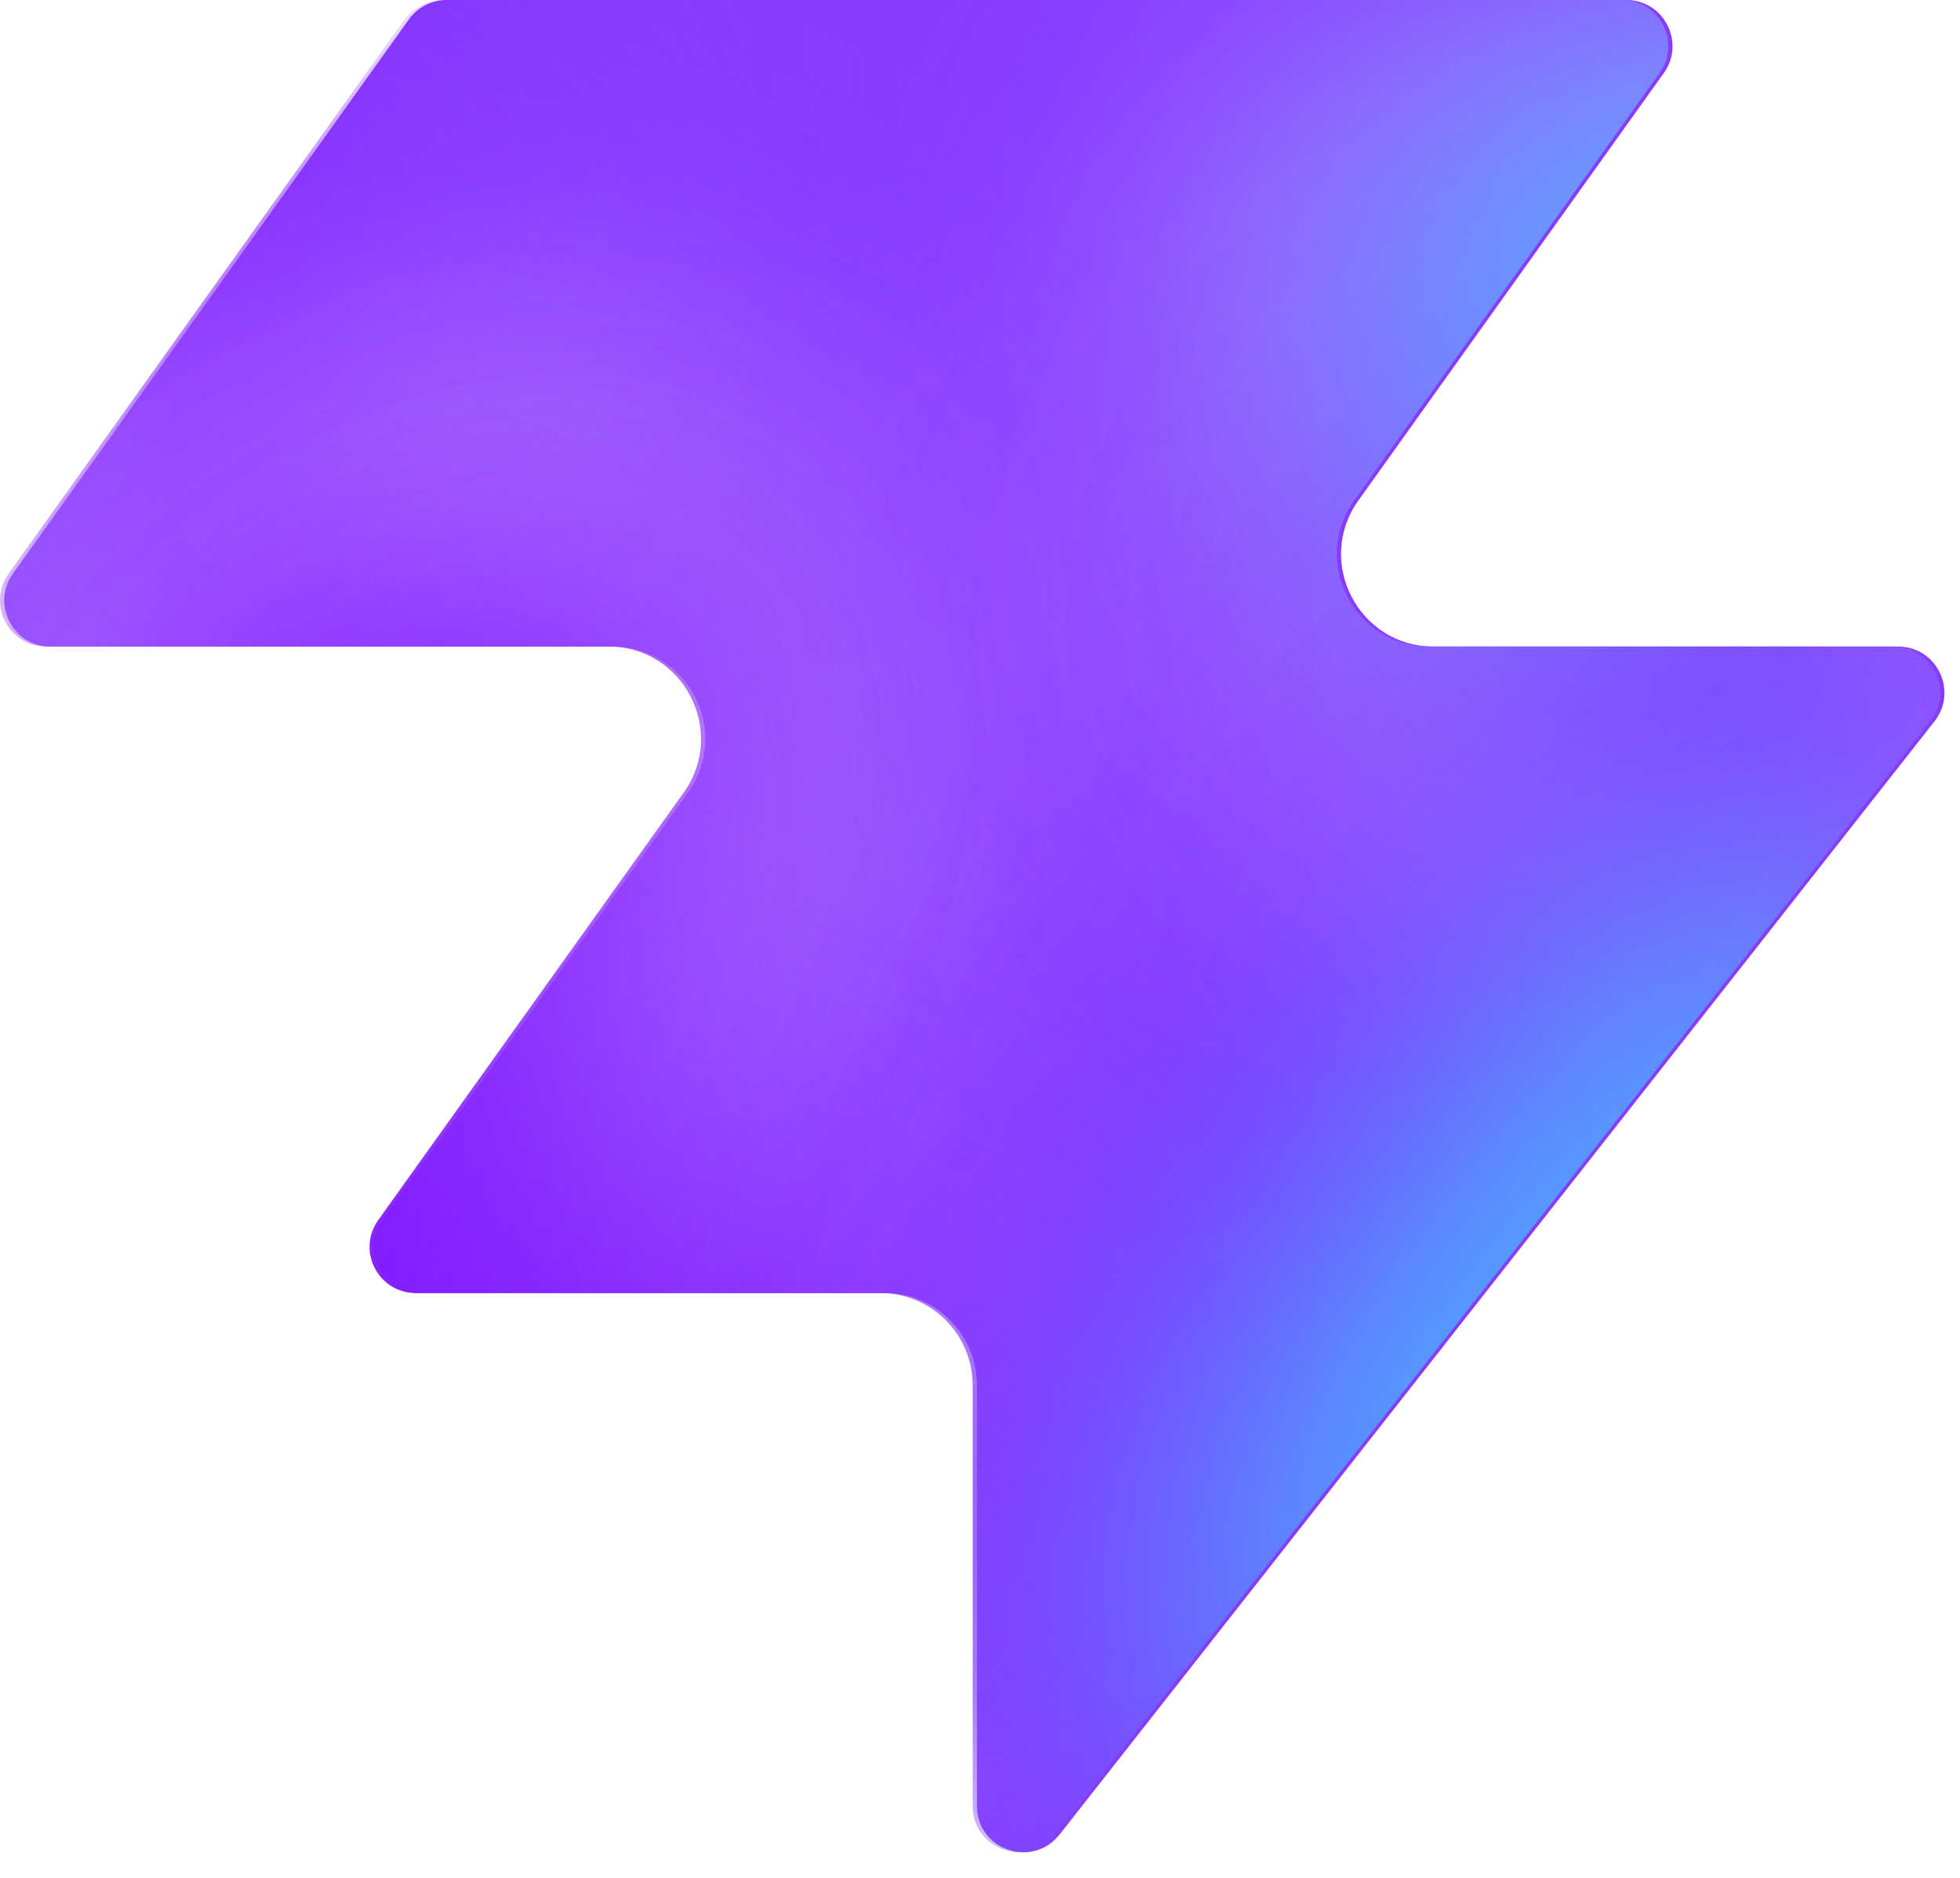
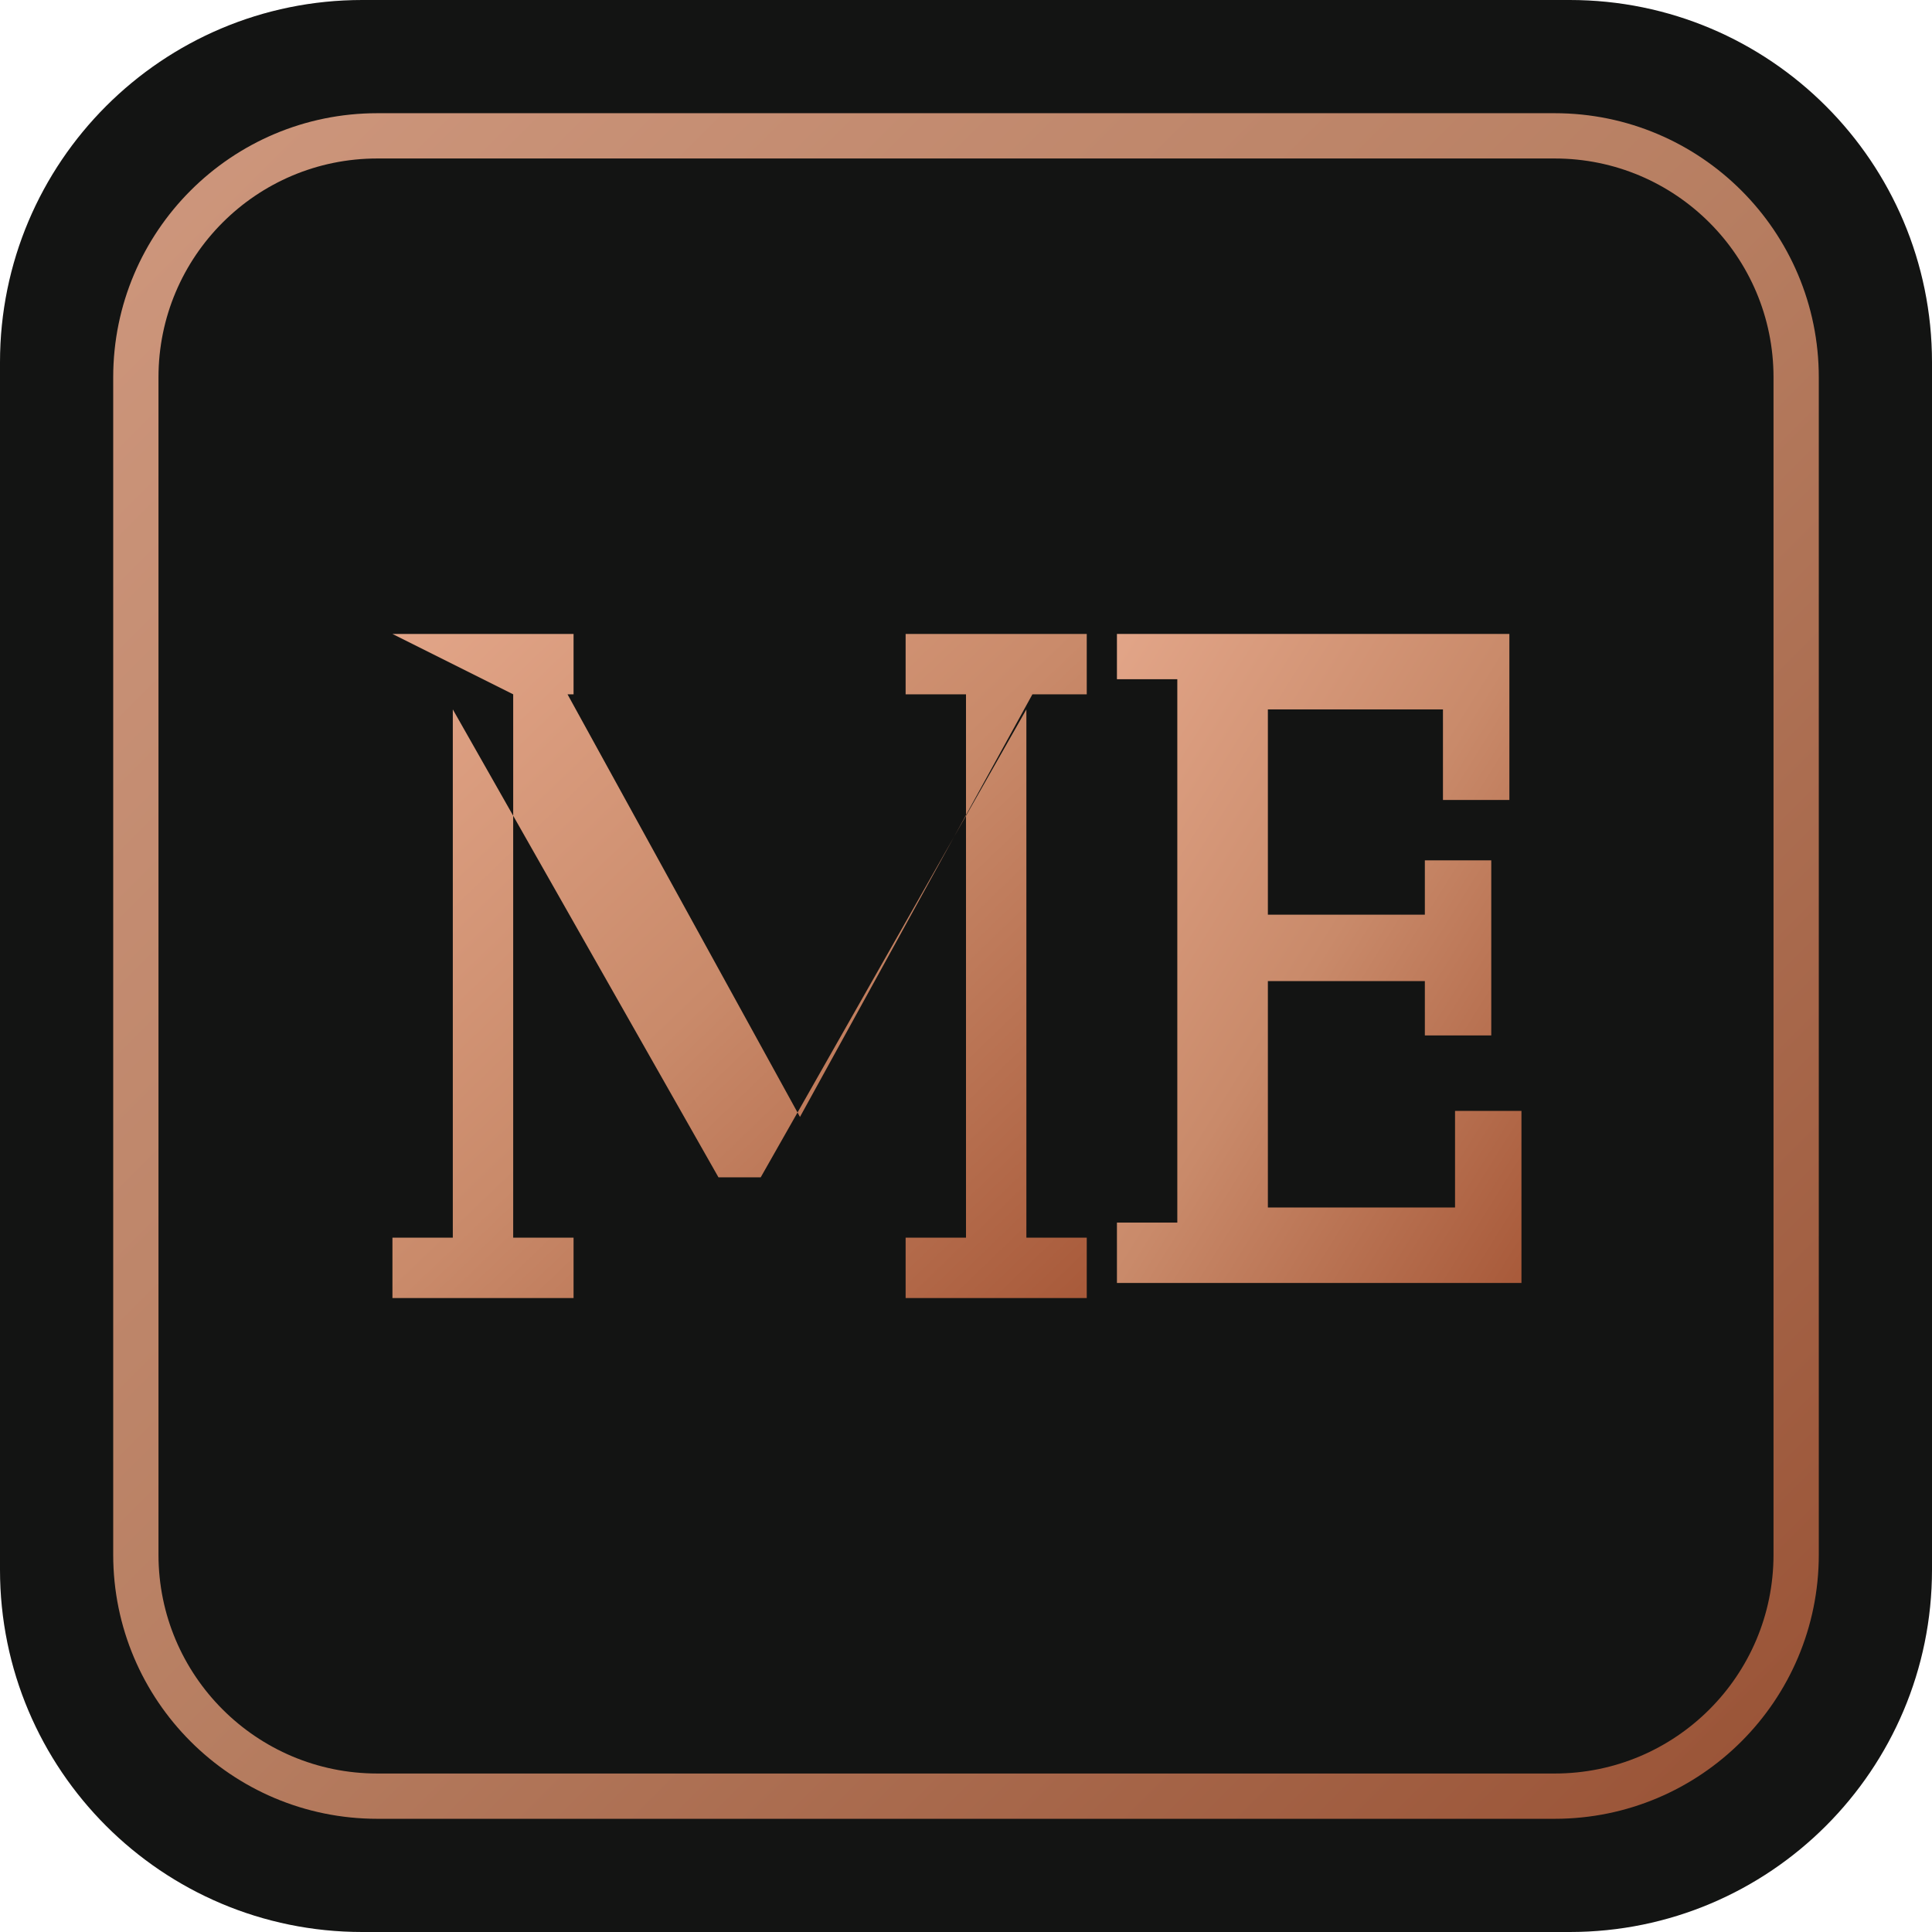
- <svg xmlns="http://www.w3.org/2000/svg" width="48" height="46" fill="none" viewBox="0 0 48 46">
-   <path fill="#863bff" d="M25.946 44.938c-.664.845-2.021.375-2.021-.698V33.937a2.26 2.26 0 0 0-2.262-2.262H10.287c-.92 0-1.456-1.04-.92-1.788l7.48-10.471c1.07-1.497 0-3.578-1.842-3.578H1.237c-.92 0-1.456-1.04-.92-1.788L10.013.474c.214-.297.556-.474.92-.474h28.894c.92 0 1.456 1.04.92 1.788l-7.48 10.471c-1.07 1.498 0 3.579 1.842 3.579h11.377c.943 0 1.473 1.088.89 1.83L25.947 44.94z" style="fill:#863bff;fill:color(display-p3 .525 .23 1);fill-opacity:1" />
-   <mask id="a" width="48" height="46" x="0" y="0" maskUnits="userSpaceOnUse" style="mask-type:alpha">
-     <path fill="#000" d="M25.842 44.938c-.664.844-2.021.375-2.021-.698V33.937a2.26 2.26 0 0 0-2.262-2.262H10.183c-.92 0-1.456-1.04-.92-1.788l7.48-10.471c1.07-1.498 0-3.579-1.842-3.579H1.133c-.92 0-1.456-1.04-.92-1.787L9.91.473c.214-.297.556-.474.92-.474h28.894c.92 0 1.456 1.04.92 1.788l-7.48 10.471c-1.07 1.498 0 3.578 1.842 3.578h11.377c.943 0 1.473 1.088.89 1.832L25.843 44.94z" style="fill:#000;fill-opacity:1" />
-   </mask>
-   <g mask="url(#a)">
-     <g filter="url(#b)">
-       <ellipse cx="5.508" cy="14.704" fill="#ede6ff" rx="5.508" ry="14.704" style="fill:#ede6ff;fill:color(display-p3 .927 .903 1);fill-opacity:1" transform="matrix(.00324 1 1 -.00324 -4.47 31.516)" />
-     </g>
-     <g filter="url(#c)">
-       <ellipse cx="10.399" cy="29.851" fill="#ede6ff" rx="10.399" ry="29.851" style="fill:#ede6ff;fill:color(display-p3 .927 .903 1);fill-opacity:1" transform="matrix(.00324 1 1 -.00324 -39.328 7.883)" />
-     </g>
-     <g filter="url(#d)">
-       <ellipse cx="5.508" cy="30.487" fill="#7e14ff" rx="5.508" ry="30.487" style="fill:#7e14ff;fill:color(display-p3 .492 .077 1);fill-opacity:1" transform="rotate(89.814 -25.913 -14.639)scale(1 -1)" />
-     </g>
-     <g filter="url(#e)">
-       <ellipse cx="5.508" cy="30.599" fill="#7e14ff" rx="5.508" ry="30.599" style="fill:#7e14ff;fill:color(display-p3 .492 .077 1);fill-opacity:1" transform="rotate(89.814 -32.644 -3.334)scale(1 -1)" />
-     </g>
-     <g filter="url(#f)">
-       <ellipse cx="5.508" cy="30.599" fill="#7e14ff" rx="5.508" ry="30.599" style="fill:#7e14ff;fill:color(display-p3 .492 .077 1);fill-opacity:1" transform="matrix(.00324 1 1 -.00324 -34.34 30.47)" />
-     </g>
-     <g filter="url(#g)">
-       <ellipse cx="14.072" cy="22.078" fill="#ede6ff" rx="14.072" ry="22.078" style="fill:#ede6ff;fill:color(display-p3 .927 .903 1);fill-opacity:1" transform="rotate(93.35 24.506 48.493)scale(-1 1)" />
-     </g>
-     <g filter="url(#h)">
-       <ellipse cx="3.47" cy="21.501" fill="#7e14ff" rx="3.47" ry="21.501" style="fill:#7e14ff;fill:color(display-p3 .492 .077 1);fill-opacity:1" transform="rotate(89.009 28.708 47.59)scale(-1 1)" />
-     </g>
-     <g filter="url(#i)">
-       <ellipse cx="3.47" cy="21.501" fill="#7e14ff" rx="3.47" ry="21.501" style="fill:#7e14ff;fill:color(display-p3 .492 .077 1);fill-opacity:1" transform="rotate(89.009 28.708 47.59)scale(-1 1)" />
-     </g>
-     <g filter="url(#j)">
-       <ellipse cx=".387" cy="8.972" fill="#7e14ff" rx="4.407" ry="29.108" style="fill:#7e14ff;fill:color(display-p3 .492 .077 1);fill-opacity:1" transform="rotate(39.51 .387 8.972)" />
-     </g>
-     <g filter="url(#k)">
-       <ellipse cx="47.523" cy="-6.092" fill="#7e14ff" rx="4.407" ry="29.108" style="fill:#7e14ff;fill:color(display-p3 .492 .077 1);fill-opacity:1" transform="rotate(37.892 47.523 -6.092)" />
-     </g>
-     <g filter="url(#l)">
-       <ellipse cx="41.412" cy="6.333" fill="#47bfff" rx="5.971" ry="9.665" style="fill:#47bfff;fill:color(display-p3 .28 .748 1);fill-opacity:1" transform="rotate(37.892 41.412 6.333)" />
-     </g>
-     <g filter="url(#m)">
-       <ellipse cx="-1.879" cy="38.332" fill="#7e14ff" rx="4.407" ry="29.108" style="fill:#7e14ff;fill:color(display-p3 .492 .077 1);fill-opacity:1" transform="rotate(37.892 -1.88 38.332)" />
-     </g>
-     <g filter="url(#n)">
-       <ellipse cx="-1.879" cy="38.332" fill="#7e14ff" rx="4.407" ry="29.108" style="fill:#7e14ff;fill:color(display-p3 .492 .077 1);fill-opacity:1" transform="rotate(37.892 -1.88 38.332)" />
-     </g>
-     <g filter="url(#o)">
-       <ellipse cx="35.651" cy="29.907" fill="#7e14ff" rx="4.407" ry="29.108" style="fill:#7e14ff;fill:color(display-p3 .492 .077 1);fill-opacity:1" transform="rotate(37.892 35.651 29.907)" />
-     </g>
-     <g filter="url(#p)">
-       <ellipse cx="38.418" cy="32.4" fill="#47bfff" rx="5.971" ry="15.297" style="fill:#47bfff;fill:color(display-p3 .28 .748 1);fill-opacity:1" transform="rotate(37.892 38.418 32.4)" />
-     </g>
+ <svg xmlns="http://www.w3.org/2000/svg" viewBox="0 0 64 64" width="64" height="64">
+   <defs>
+     <linearGradient id="gold-terracotta" x1="0%" y1="0%" x2="100%" y2="100%">
+       <stop offset="0%" stop-color="#e2a588" />
+       <stop offset="50%" stop-color="#c98a6a" />
+       <stop offset="100%" stop-color="#a85a3a" />
+     </linearGradient>
+   </defs>
+   <rect width="64" height="64" rx="12" fill="#131413" />
+   <rect x="4.5" y="4.5" width="55" height="55" rx="8" fill="none" stroke="url(#gold-terracotta)" stroke-width="1.5" stroke-opacity="0.9" />
+   <g fill="url(#gold-terracotta)">
+     <path d="M 13 21 h 6 v 2 h -2 v 18 h 2 v 2 h -6 v -2 h 2 v -17.5 l 8.8 15.5 h 1.4 l 8.8 -15.5 v 17.5 h 2 v 2 h -6 v -2 h 2 v -18 h -2 v -2 h 6 v 2 h -1.8 l -7.7 14 l -7.7 -14 h -1.8 z" />
+     <path d="M 37 21 h 13 v 5.5 h -2.2 v -3 h -5.8 v 6.8 h 5.2 v -1.8 h 2.2 v 5.8 h -2.2 v -1.8 h -5.2 v 7.5 h 6.2 v -3.2 h 2.2 v 5.7 h -13.4 v -2 h 2 v -18 h -2 z" />
  </g>
-   <defs>
-     <filter id="b" width="60.045" height="41.654" x="-19.77" y="16.149" color-interpolation-filters="sRGB" filterUnits="userSpaceOnUse">
-       <feFlood flood-opacity="0" result="BackgroundImageFix" />
-       <feBlend in="SourceGraphic" in2="BackgroundImageFix" result="shape" />
-       <feGaussianBlur result="effect1_foregroundBlur_2002_17158" stdDeviation="7.659" />
-     </filter>
-     <filter id="c" width="90.34" height="51.437" x="-54.613" y="-7.533" color-interpolation-filters="sRGB" filterUnits="userSpaceOnUse">
-       <feFlood flood-opacity="0" result="BackgroundImageFix" />
-       <feBlend in="SourceGraphic" in2="BackgroundImageFix" result="shape" />
-       <feGaussianBlur result="effect1_foregroundBlur_2002_17158" stdDeviation="7.659" />
-     </filter>
-     <filter id="d" width="79.355" height="29.4" x="-49.64" y="2.03" color-interpolation-filters="sRGB" filterUnits="userSpaceOnUse">
-       <feFlood flood-opacity="0" result="BackgroundImageFix" />
-       <feBlend in="SourceGraphic" in2="BackgroundImageFix" result="shape" />
-       <feGaussianBlur result="effect1_foregroundBlur_2002_17158" stdDeviation="4.596" />
-     </filter>
-     <filter id="e" width="79.579" height="29.4" x="-45.045" y="20.029" color-interpolation-filters="sRGB" filterUnits="userSpaceOnUse">
-       <feFlood flood-opacity="0" result="BackgroundImageFix" />
-       <feBlend in="SourceGraphic" in2="BackgroundImageFix" result="shape" />
-       <feGaussianBlur result="effect1_foregroundBlur_2002_17158" stdDeviation="4.596" />
-     </filter>
-     <filter id="f" width="79.579" height="29.4" x="-43.513" y="21.178" color-interpolation-filters="sRGB" filterUnits="userSpaceOnUse">
-       <feFlood flood-opacity="0" result="BackgroundImageFix" />
-       <feBlend in="SourceGraphic" in2="BackgroundImageFix" result="shape" />
-       <feGaussianBlur result="effect1_foregroundBlur_2002_17158" stdDeviation="4.596" />
-     </filter>
-     <filter id="g" width="74.749" height="58.852" x="15.756" y="-17.901" color-interpolation-filters="sRGB" filterUnits="userSpaceOnUse">
-       <feFlood flood-opacity="0" result="BackgroundImageFix" />
-       <feBlend in="SourceGraphic" in2="BackgroundImageFix" result="shape" />
-       <feGaussianBlur result="effect1_foregroundBlur_2002_17158" stdDeviation="7.659" />
-     </filter>
-     <filter id="h" width="61.377" height="25.362" x="23.548" y="2.284" color-interpolation-filters="sRGB" filterUnits="userSpaceOnUse">
-       <feFlood flood-opacity="0" result="BackgroundImageFix" />
-       <feBlend in="SourceGraphic" in2="BackgroundImageFix" result="shape" />
-       <feGaussianBlur result="effect1_foregroundBlur_2002_17158" stdDeviation="4.596" />
-     </filter>
-     <filter id="i" width="61.377" height="25.362" x="23.548" y="2.284" color-interpolation-filters="sRGB" filterUnits="userSpaceOnUse">
-       <feFlood flood-opacity="0" result="BackgroundImageFix" />
-       <feBlend in="SourceGraphic" in2="BackgroundImageFix" result="shape" />
-       <feGaussianBlur result="effect1_foregroundBlur_2002_17158" stdDeviation="4.596" />
-     </filter>
-     <filter id="j" width="56.045" height="63.649" x="-27.636" y="-22.853" color-interpolation-filters="sRGB" filterUnits="userSpaceOnUse">
-       <feFlood flood-opacity="0" result="BackgroundImageFix" />
-       <feBlend in="SourceGraphic" in2="BackgroundImageFix" result="shape" />
-       <feGaussianBlur result="effect1_foregroundBlur_2002_17158" stdDeviation="4.596" />
-     </filter>
-     <filter id="k" width="54.814" height="64.646" x="20.116" y="-38.415" color-interpolation-filters="sRGB" filterUnits="userSpaceOnUse">
-       <feFlood flood-opacity="0" result="BackgroundImageFix" />
-       <feBlend in="SourceGraphic" in2="BackgroundImageFix" result="shape" />
-       <feGaussianBlur result="effect1_foregroundBlur_2002_17158" stdDeviation="4.596" />
-     </filter>
-     <filter id="l" width="33.541" height="35.313" x="24.641" y="-11.323" color-interpolation-filters="sRGB" filterUnits="userSpaceOnUse">
-       <feFlood flood-opacity="0" result="BackgroundImageFix" />
-       <feBlend in="SourceGraphic" in2="BackgroundImageFix" result="shape" />
-       <feGaussianBlur result="effect1_foregroundBlur_2002_17158" stdDeviation="4.596" />
-     </filter>
-     <filter id="m" width="54.814" height="64.646" x="-29.286" y="6.009" color-interpolation-filters="sRGB" filterUnits="userSpaceOnUse">
-       <feFlood flood-opacity="0" result="BackgroundImageFix" />
-       <feBlend in="SourceGraphic" in2="BackgroundImageFix" result="shape" />
-       <feGaussianBlur result="effect1_foregroundBlur_2002_17158" stdDeviation="4.596" />
-     </filter>
-     <filter id="n" width="54.814" height="64.646" x="-29.286" y="6.009" color-interpolation-filters="sRGB" filterUnits="userSpaceOnUse">
-       <feFlood flood-opacity="0" result="BackgroundImageFix" />
-       <feBlend in="SourceGraphic" in2="BackgroundImageFix" result="shape" />
-       <feGaussianBlur result="effect1_foregroundBlur_2002_17158" stdDeviation="4.596" />
-     </filter>
-     <filter id="o" width="54.814" height="64.646" x="8.244" y="-2.416" color-interpolation-filters="sRGB" filterUnits="userSpaceOnUse">
-       <feFlood flood-opacity="0" result="BackgroundImageFix" />
-       <feBlend in="SourceGraphic" in2="BackgroundImageFix" result="shape" />
-       <feGaussianBlur result="effect1_foregroundBlur_2002_17158" stdDeviation="4.596" />
-     </filter>
-     <filter id="p" width="39.409" height="43.623" x="18.713" y="10.588" color-interpolation-filters="sRGB" filterUnits="userSpaceOnUse">
-       <feFlood flood-opacity="0" result="BackgroundImageFix" />
-       <feBlend in="SourceGraphic" in2="BackgroundImageFix" result="shape" />
-       <feGaussianBlur result="effect1_foregroundBlur_2002_17158" stdDeviation="4.596" />
-     </filter>
-   </defs>
</svg>
